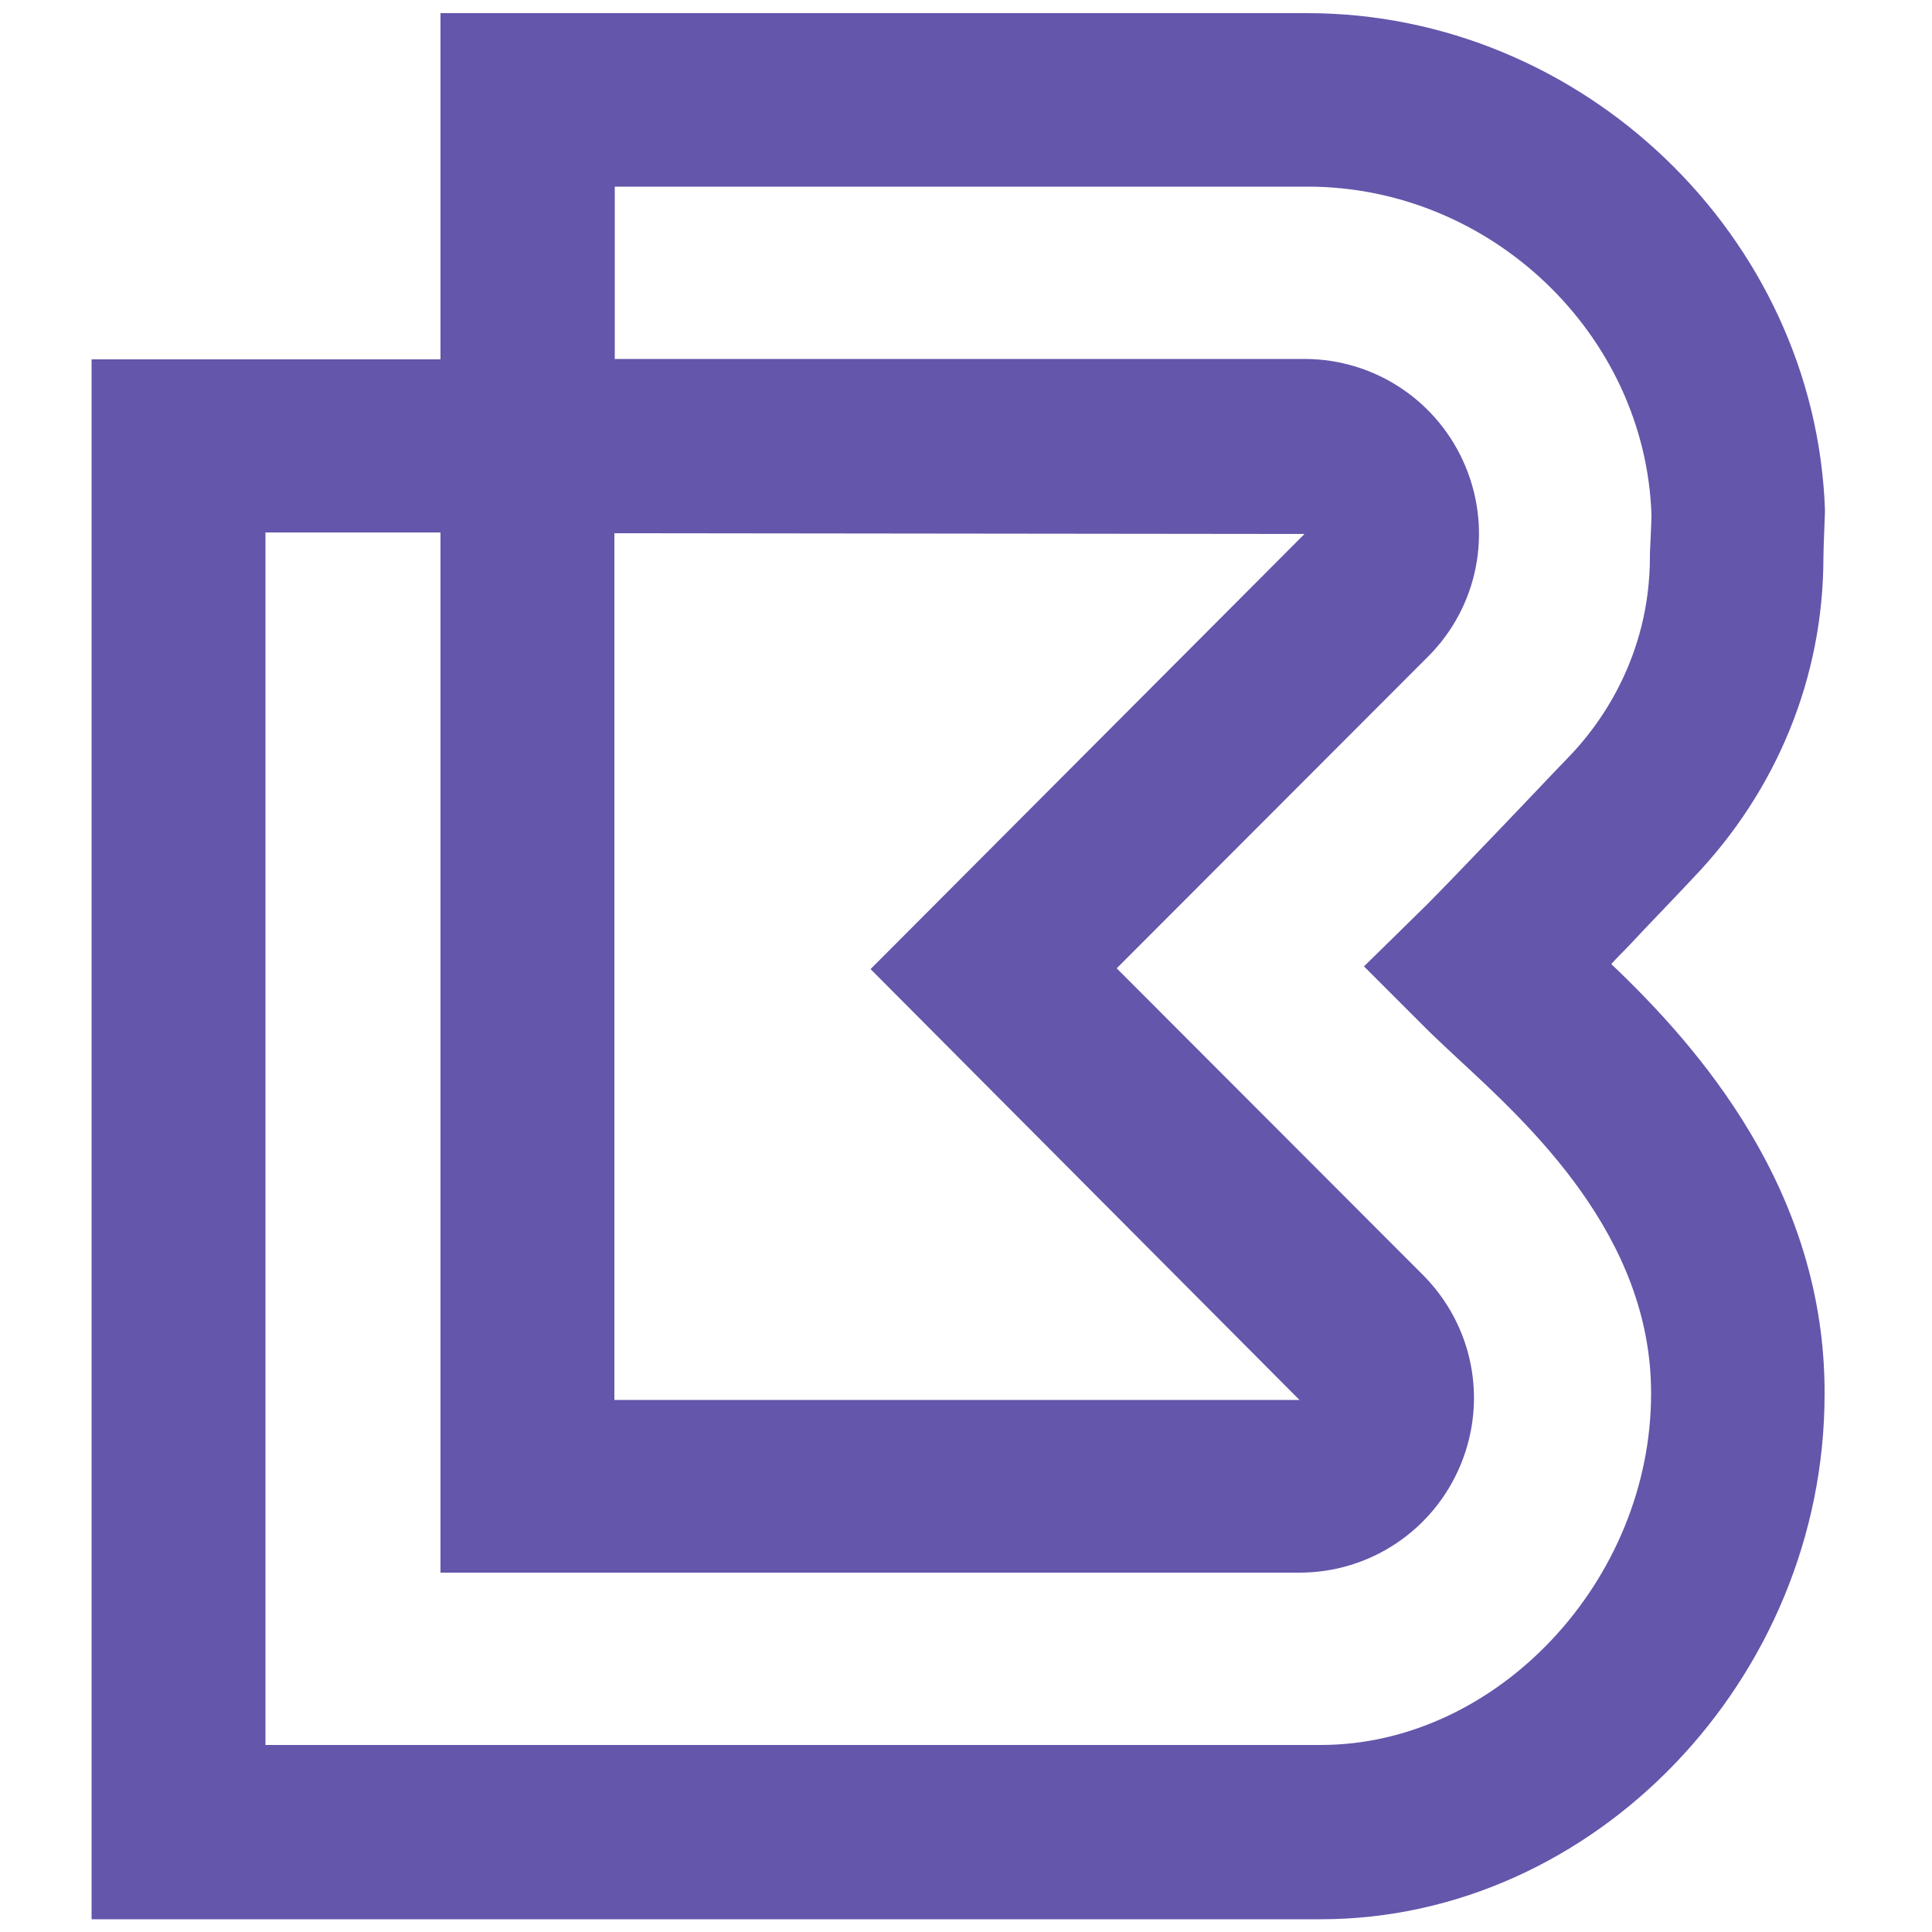
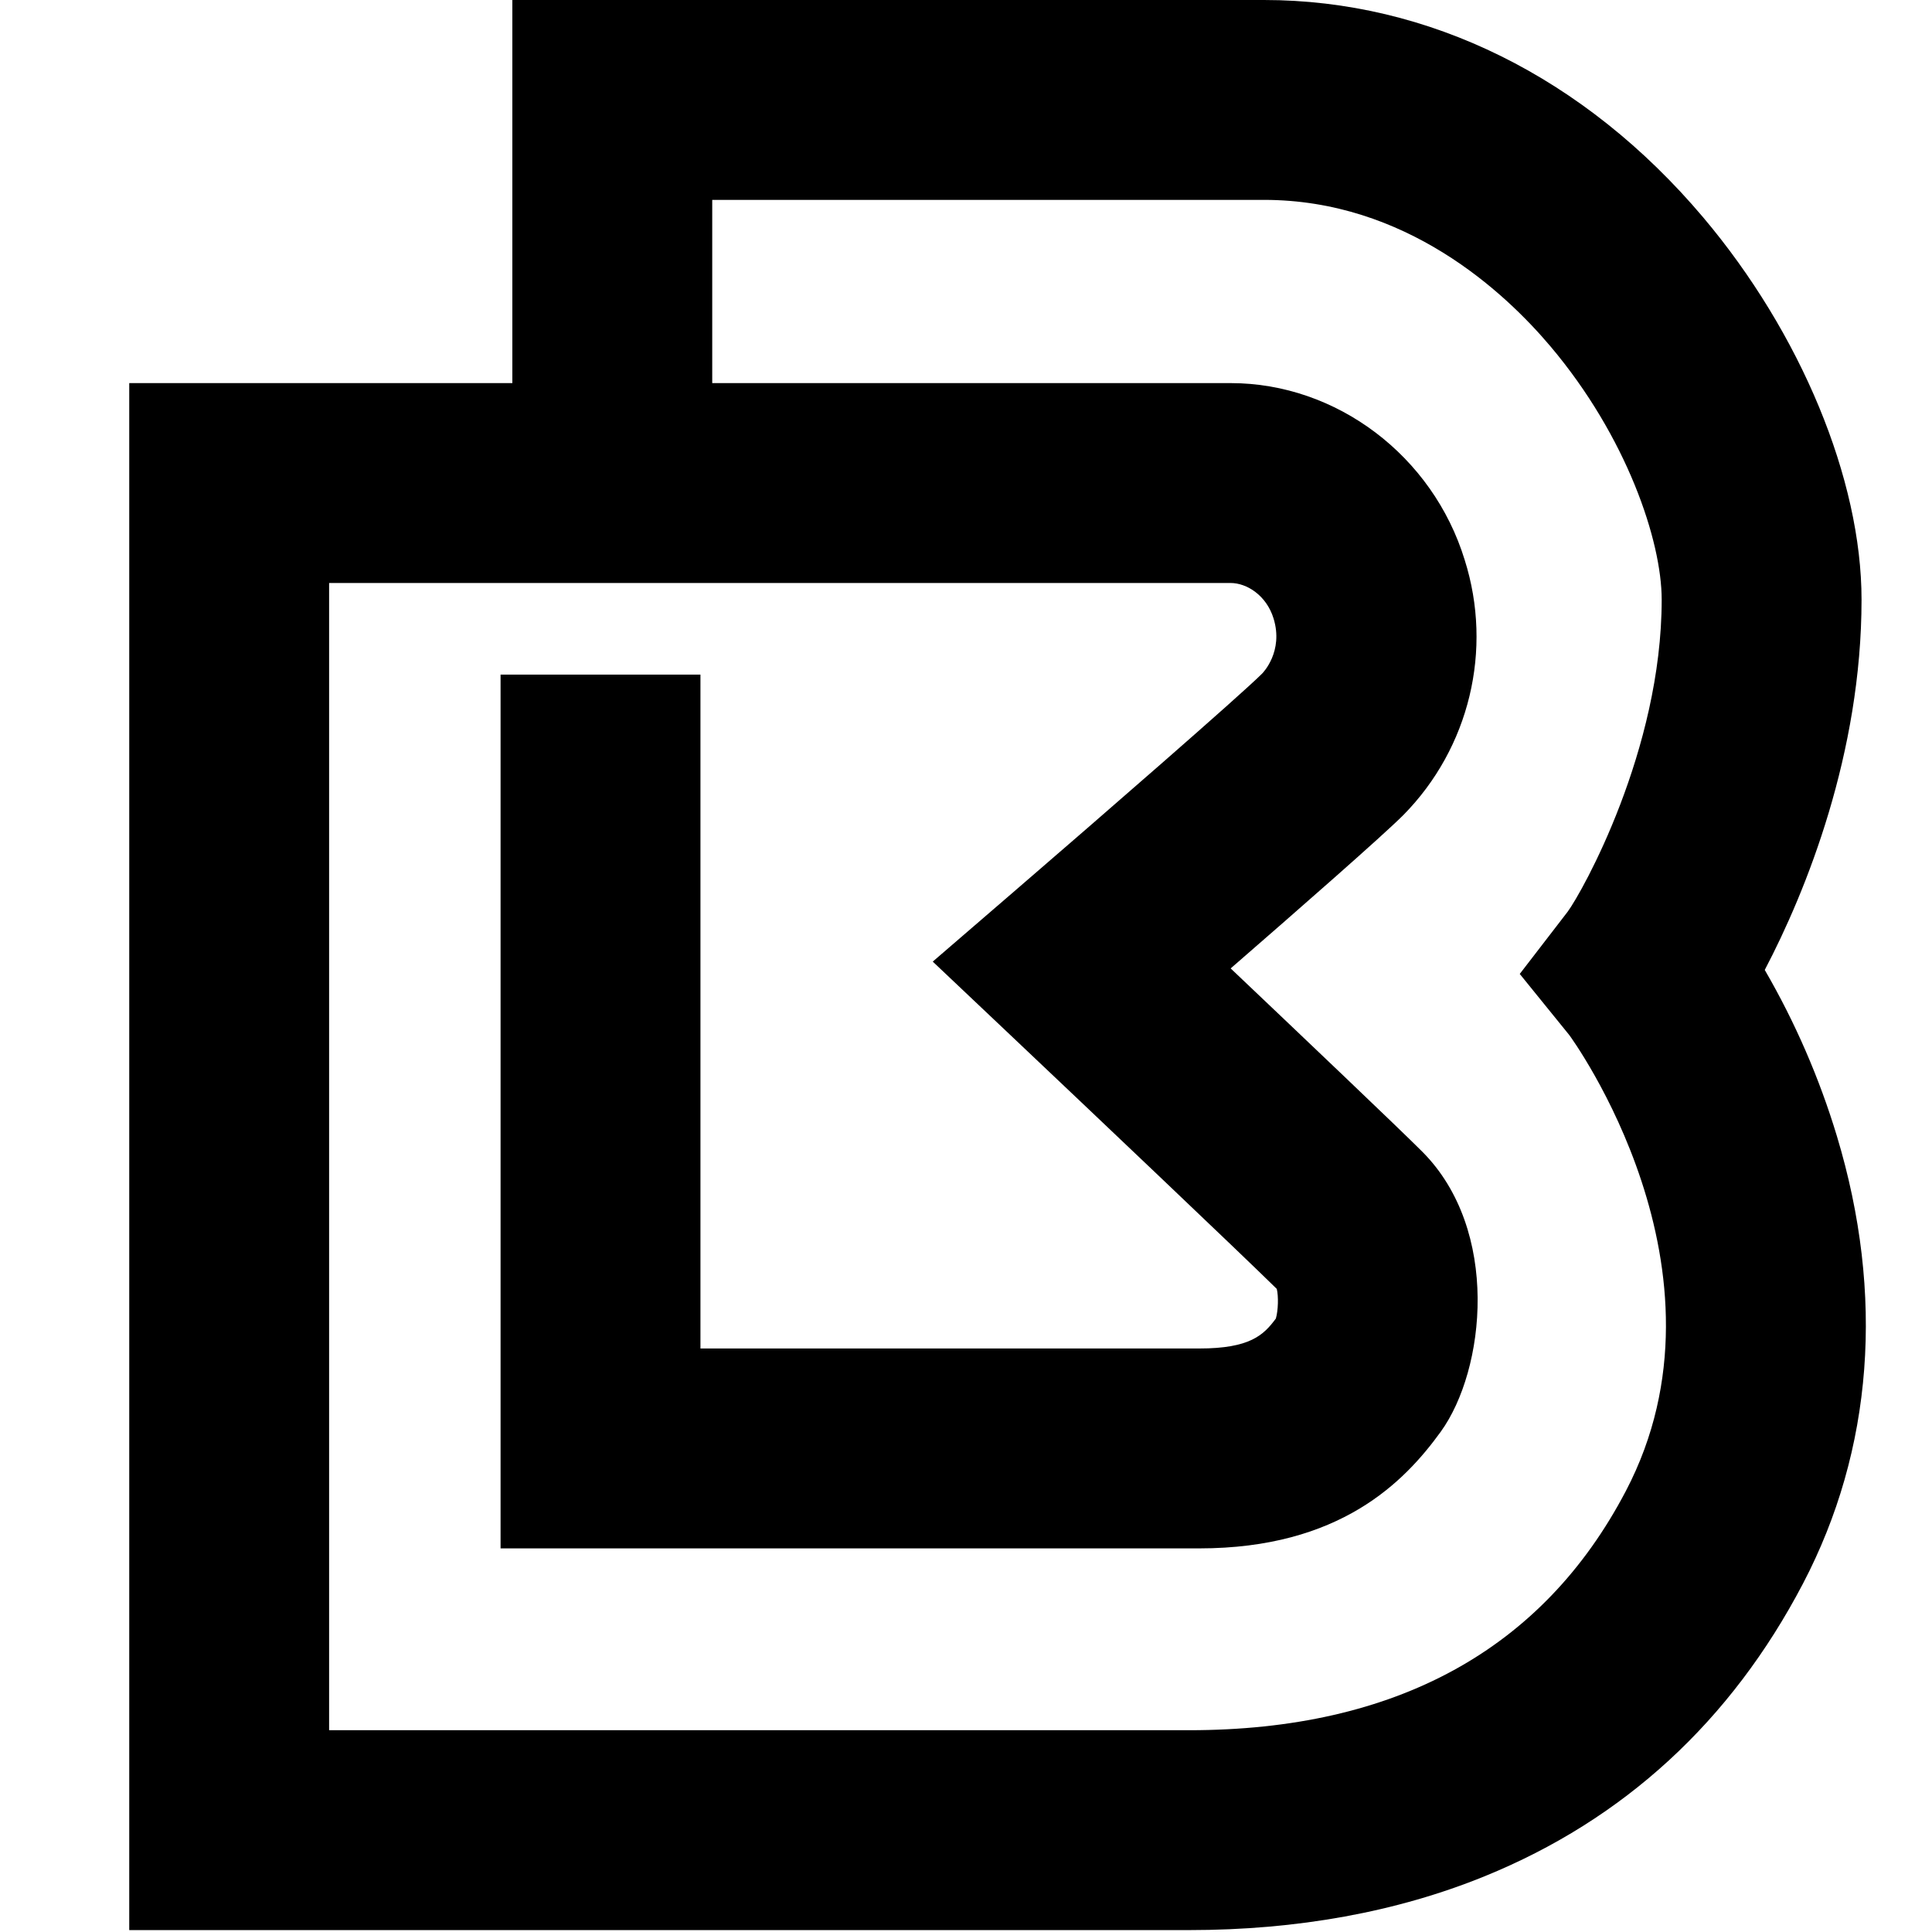
- <svg xmlns="http://www.w3.org/2000/svg" version="1.1" id="bay" x="0px" y="0px" viewBox="0 0 500 500" style="enable-background:new 0 0 500 500;" xml:space="preserve">
-   <style type="text/css">
- 	.st0{fill:#6356AB;}
- </style>
-   <path class="st0" d="M417,249.5c1.4-1.6,3.1-3.2,4.7-4.9c5.2-5.6,11-11.5,16.4-17.3c21.8-22.7,33.8-52.1,33.8-83.1  c0-2.2,0.4-11,0.4-12.2c-2.5-70.9-62.8-128.6-134-128.6H114v89.6H23.7v403.7h318.1c70.7,0,130.4-62.2,130.4-135.9  C472.4,308.1,439.5,270.9,417,249.5z M159,138l178.6,0.2L225.3,250.8l111,111.5H159C159,362.3,159,138,159,138z M341.8,451.6H68.7  V137.8H114V407h222.3c18.3,0,34.7-11,41.7-27.9c7-16.9,3.2-36.1-9.7-49.1L289,250.6l80.6-80.7c12.9-12.9,16.7-32.2,9.7-49.1  c-7-16.9-23.4-27.9-41.7-27.9H159.1V48.3h179.3c47.5,0,87.4,38.3,89,84.9c0,2-0.4,9.7-0.4,9.9v0.9c0,26.3-13.3,44.1-21.4,52.3  c-5.6,5.8-11.3,11.9-16.5,17.3c-8.8,9.2-16.4,17.1-20,20.7L353,250.1l16,16c2.2,2.2,4.9,4.7,8.1,7.7c18.7,17.3,50.2,46,50.2,86.7  C427.4,409,387.5,451.6,341.8,451.6z" />
+ <svg xmlns="http://www.w3.org/2000/svg" width="512px" height="512px" viewBox="0 0 384 384" version="1.1">
+   <g id="surface1">
+     <path style=" stroke:none;fill-rule:nonzero;fill:rgb(0%,0%,0%);fill-opacity:1;" d="M 236.328 383.621 L 25.688 383.621 L 25.688 76.145 L 101.832 76.145 L 101.832 0 L 251.23 0 C 283.977 0 314.977 15.344 338.516 43.199 C 357.934 66.195 369.996 95.309 369.996 119.184 C 369.996 149.668 359.02 177.059 350.758 192.781 C 356.801 203.195 361.609 214.273 365.094 225.797 C 374.625 257.367 372.289 288.133 358.352 314.762 C 344.051 342.09 322.766 361.652 295.102 372.914 C 277.645 380.02 257.871 383.621 236.328 383.621 Z M 65.414 343.895 L 236.328 343.895 C 277.426 343.895 306.637 327.891 323.156 296.34 C 346.082 252.539 312.258 206.176 311.906 205.723 L 302.062 193.578 L 311.59 181.203 C 314.473 177.293 330.273 149.117 330.273 119.184 C 330.273 107.539 323.352 86.82 308.168 68.844 C 298.98 57.969 279.367 39.727 251.234 39.727 L 141.562 39.727 L 141.562 76.145 L 244.605 76.145 C 265.652 76.145 284.777 90.598 291.121 111.297 C 296.766 129.148 292.074 148.656 278.934 161.992 C 274.703 166.219 257.996 180.848 244.605 192.48 C 258.777 205.93 277.938 224.156 282.656 228.871 C 298.246 244.465 295.258 272.273 286.355 284.574 C 279.152 294.527 266.336 307.754 238.363 307.754 L 99.492 307.754 L 99.492 134.082 L 139.219 134.082 L 139.219 268.023 L 238.359 268.023 C 248.469 268.023 251.16 265.348 253.586 262.074 C 254.051 260.492 254.133 257.664 253.77 256.18 C 246.367 248.895 216.629 220.688 201.363 206.238 L 185.391 191.125 L 202.047 176.766 C 218.637 162.469 246.547 138.191 250.84 133.898 C 251.016 133.723 255.145 129.496 253.133 122.934 C 251.711 118.301 247.77 115.875 244.605 115.875 L 65.414 115.875 Z M 65.414 343.895 " />
+   </g>
</svg>
